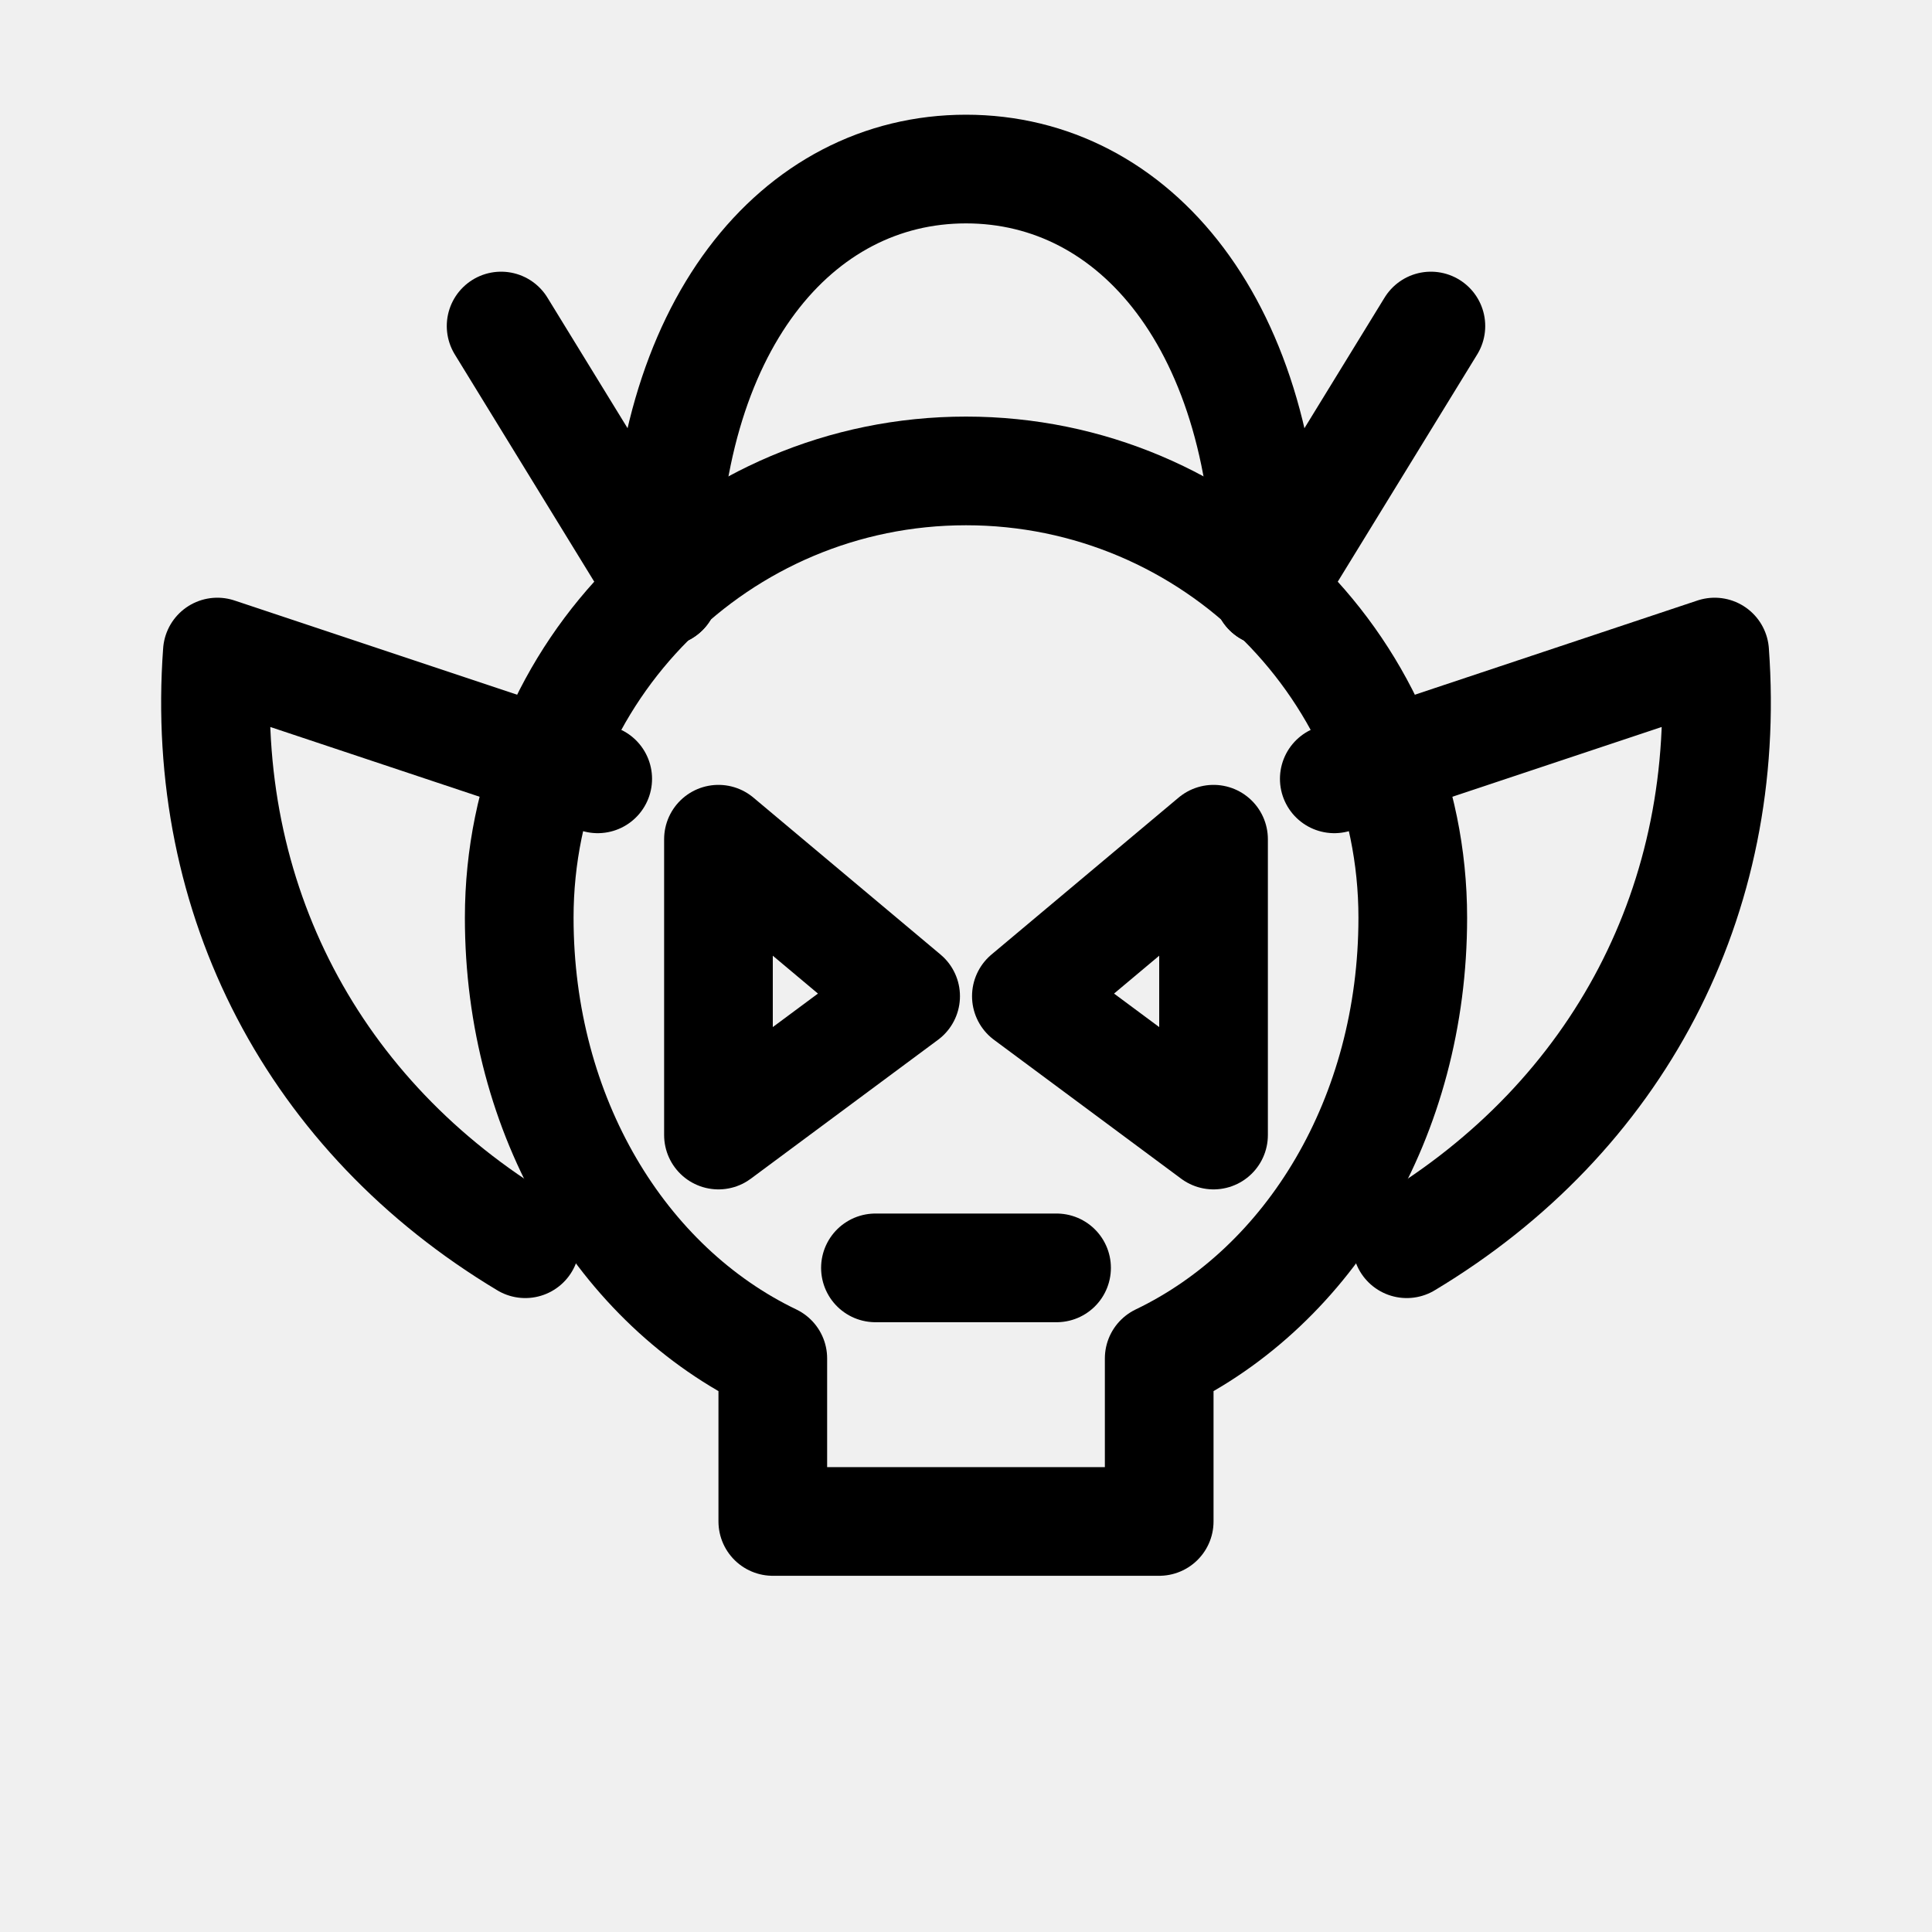
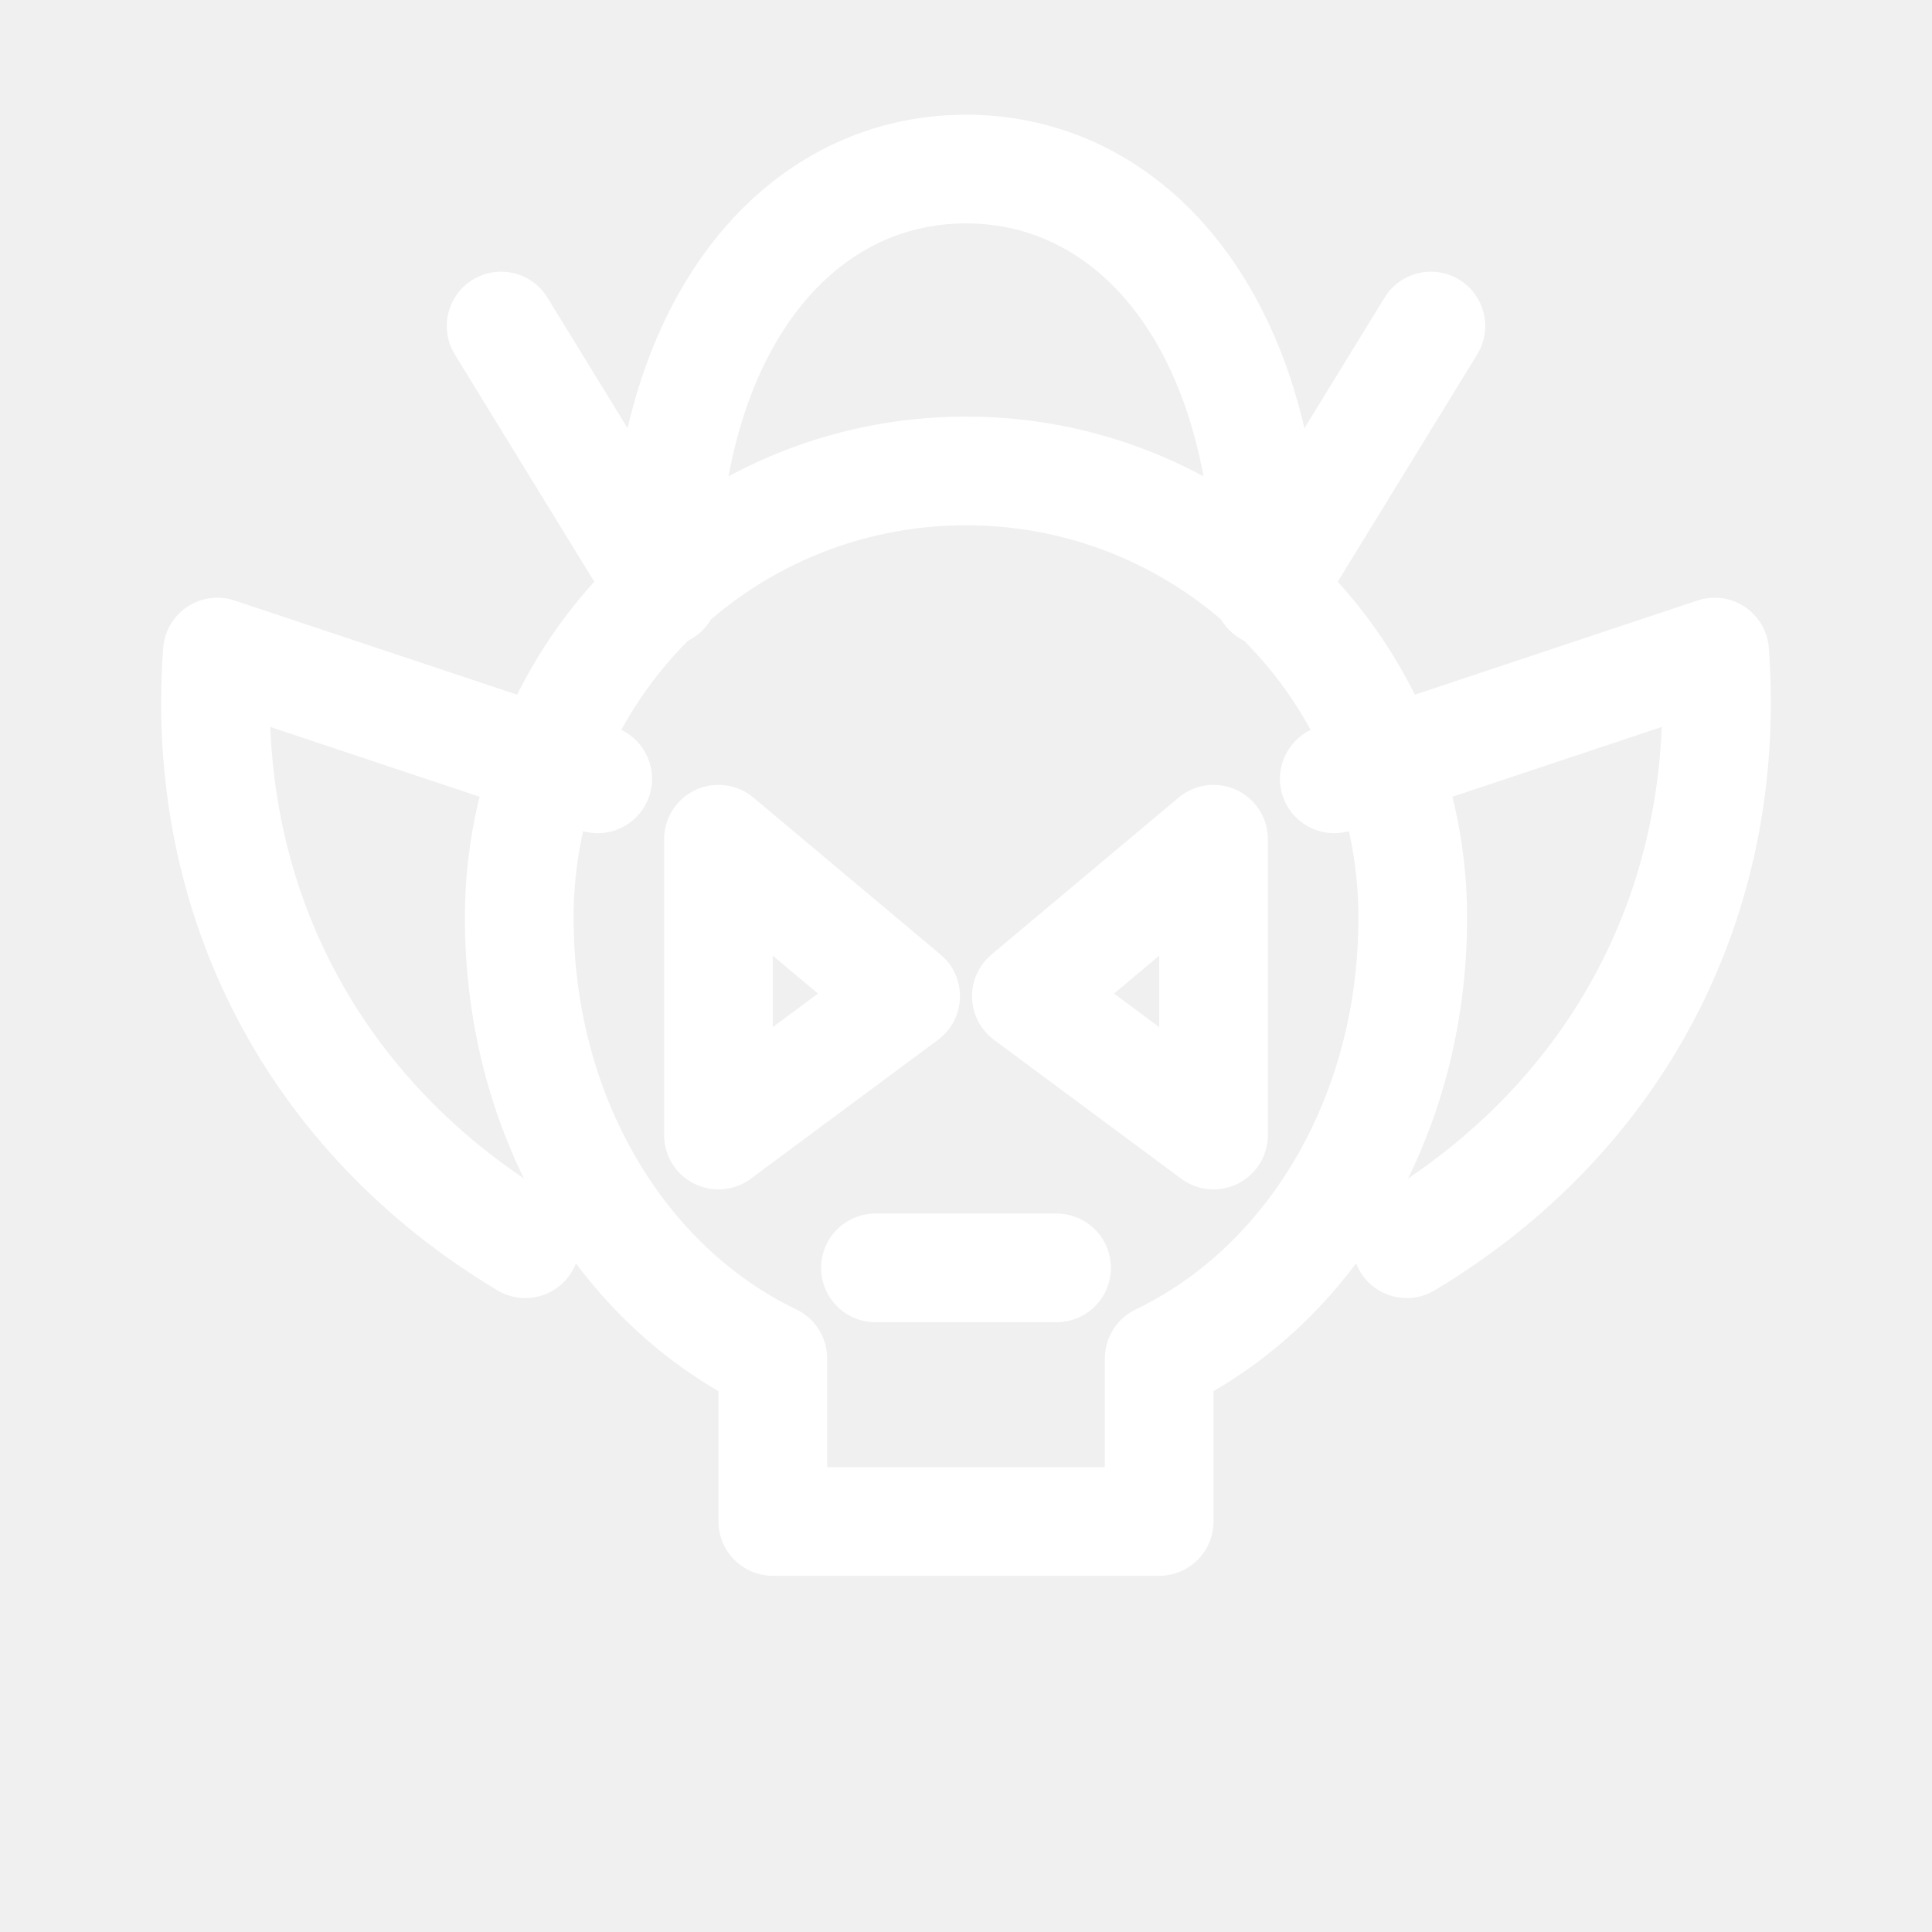
- <svg xmlns="http://www.w3.org/2000/svg" viewBox="0 0 32 32" width="32" height="32" fill="none" stroke="currentColor" stroke-width="1.8" stroke-linecap="round" stroke-linejoin="round" aria-hidden="true">
+ <svg xmlns="http://www.w3.org/2000/svg" viewBox="0 0 32 32" width="32" height="32" fill="none" stroke="#ffffff" color="#ffffff" stroke-width="1.8" stroke-linecap="round" stroke-linejoin="round" aria-hidden="true">
  <path d="M23.4 15.2c0 3.3-1.7 6.1-4.2 7.3v2.7h-6.4v-2.7c-2.5-1.2-4.2-4-4.2-7.3a7.4 7.4 0 0 1 14.8 0z" />
  <path d="M11.9 13.9 15 16.5l-3.1 2.3z" />
  <path d="M20.1 13.9 17 16.5l3.1 2.3z" />
  <path d="M14.5 21h3" />
  <path d="M11 9.8C11 5.4 13.2 2.8 16 2.8s5 2.6 5 7" />
  <path d="M11 9.8 8.3 5.4M21 9.8l2.7-4.4" />
  <path d="M9.9 12.9 3.6 10.8c-.3 4.1 1.6 7.7 5.1 9.8" />
  <path d="M22.1 12.9 28.4 10.8c.3 4.1-1.6 7.7-5.1 9.8" />
</svg>
